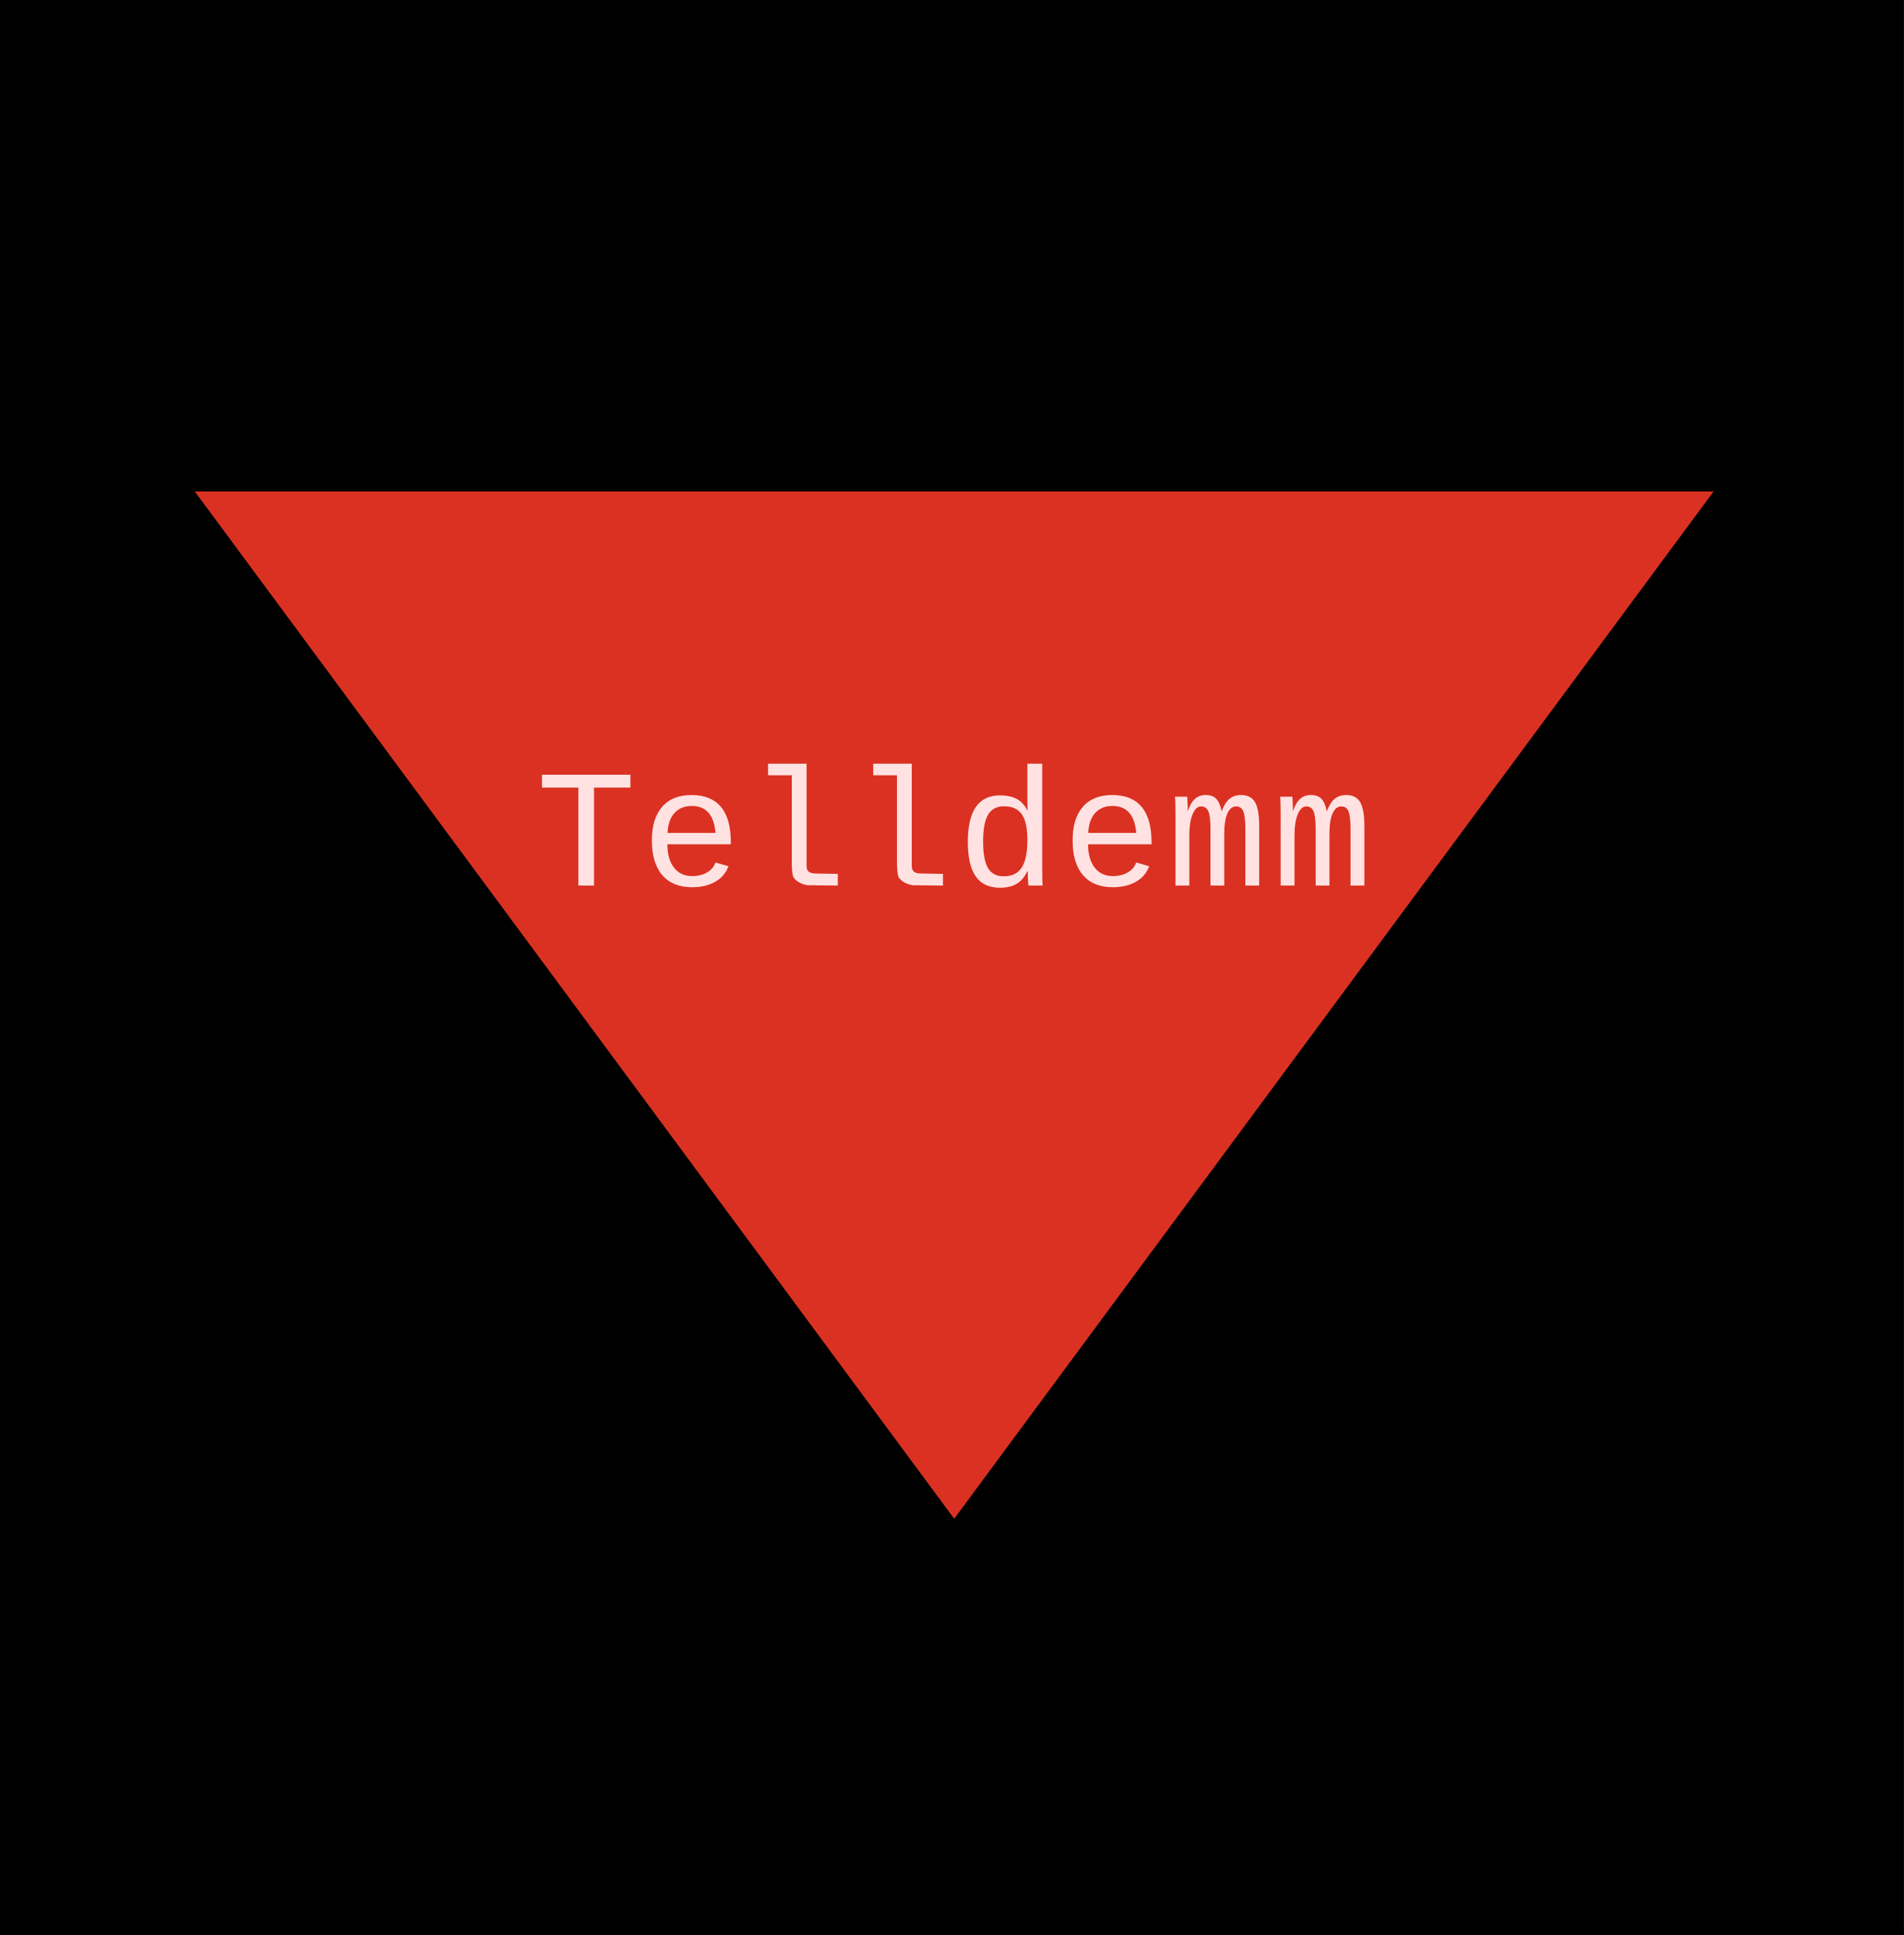
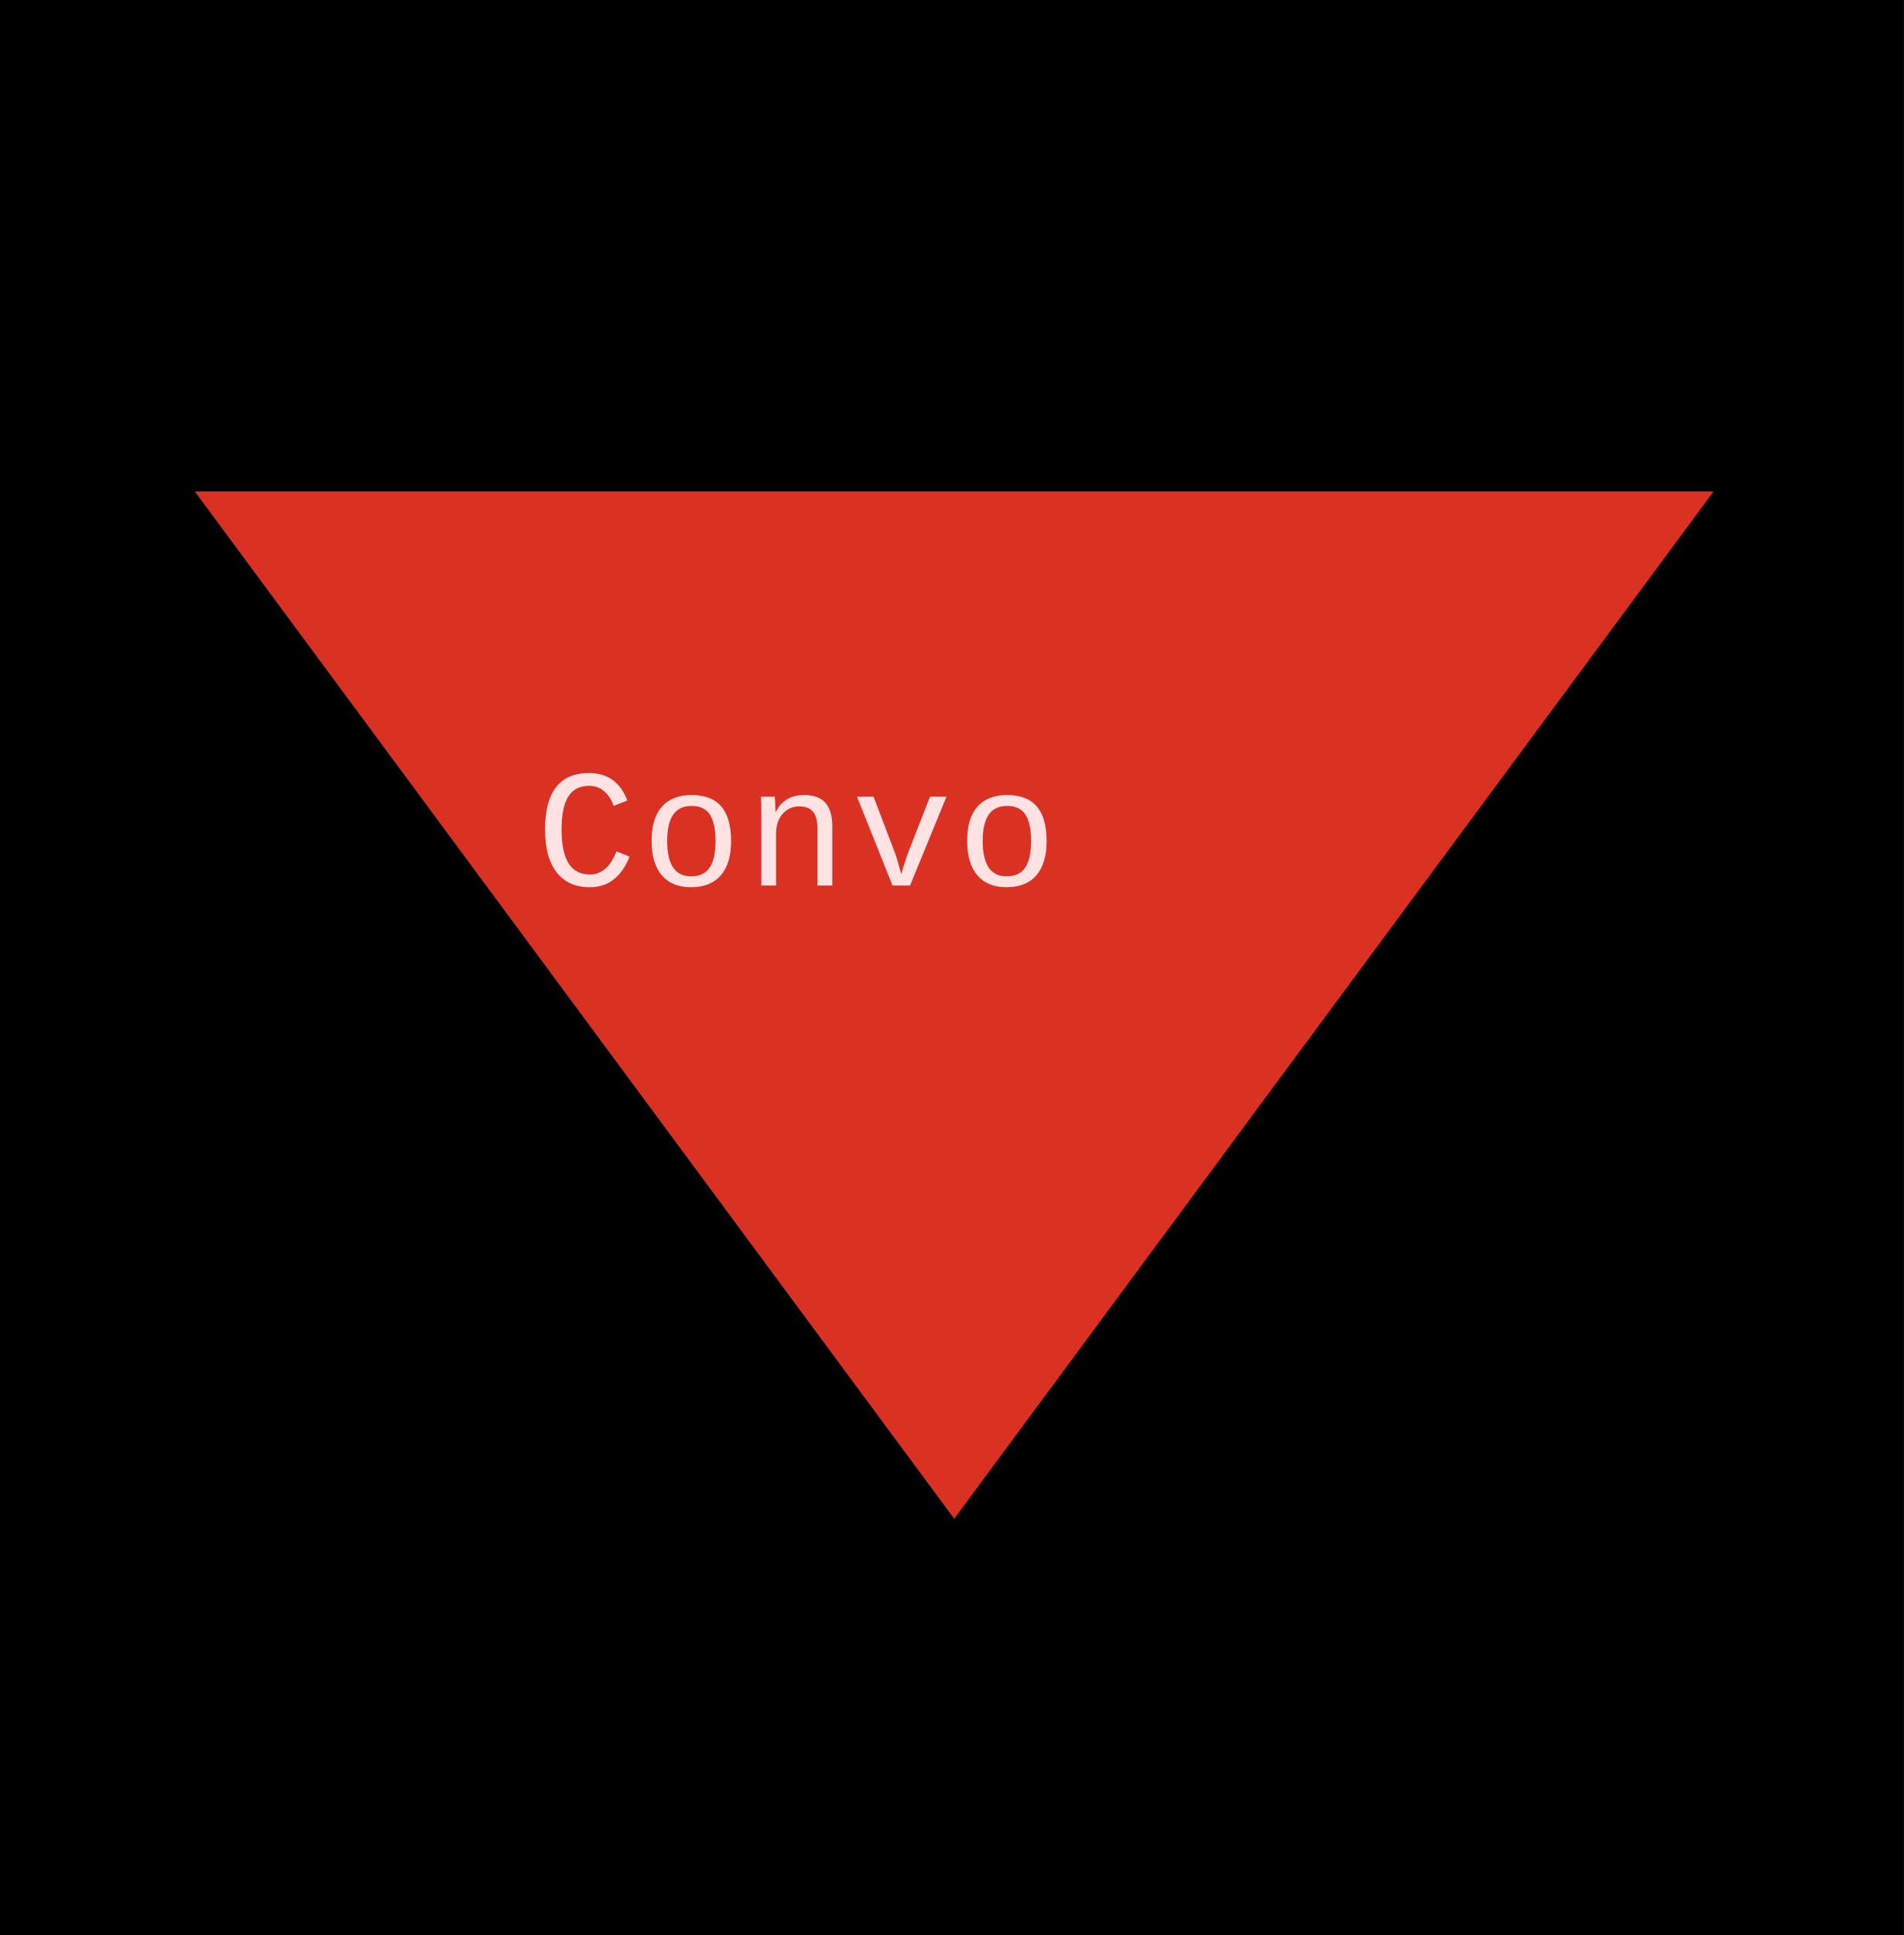
<svg xmlns="http://www.w3.org/2000/svg" width="430" height="437" viewBox="0 0 430 437">
  <g id="Group_111" data-name="Group 111" transform="translate(-1390 -425)">
    <rect id="Rectangle_40" data-name="Rectangle 40" width="430" height="437" transform="translate(1390 425)" />
    <path id="Polygon_1" data-name="Polygon 1" d="M171.5,0,343,232H0Z" transform="translate(1777 768) rotate(-180)" fill="#db3122" />
-     <text id="Telldemm" transform="translate(1511 625)" fill="#ffe2e1" font-size="38" font-family="CourierNewPSMT, Courier New" letter-spacing="0.025em">
-       <tspan x="0" y="0">Telldemm</tspan>
+     <text id="Convo" transform="translate(1511 625)" fill="#ffe2e1" font-size="38" font-family="CourierNewPSMT, Courier New" letter-spacing="0.025em">
+       <tspan x="0" y="0">Convo</tspan>
    </text>
  </g>
</svg>
